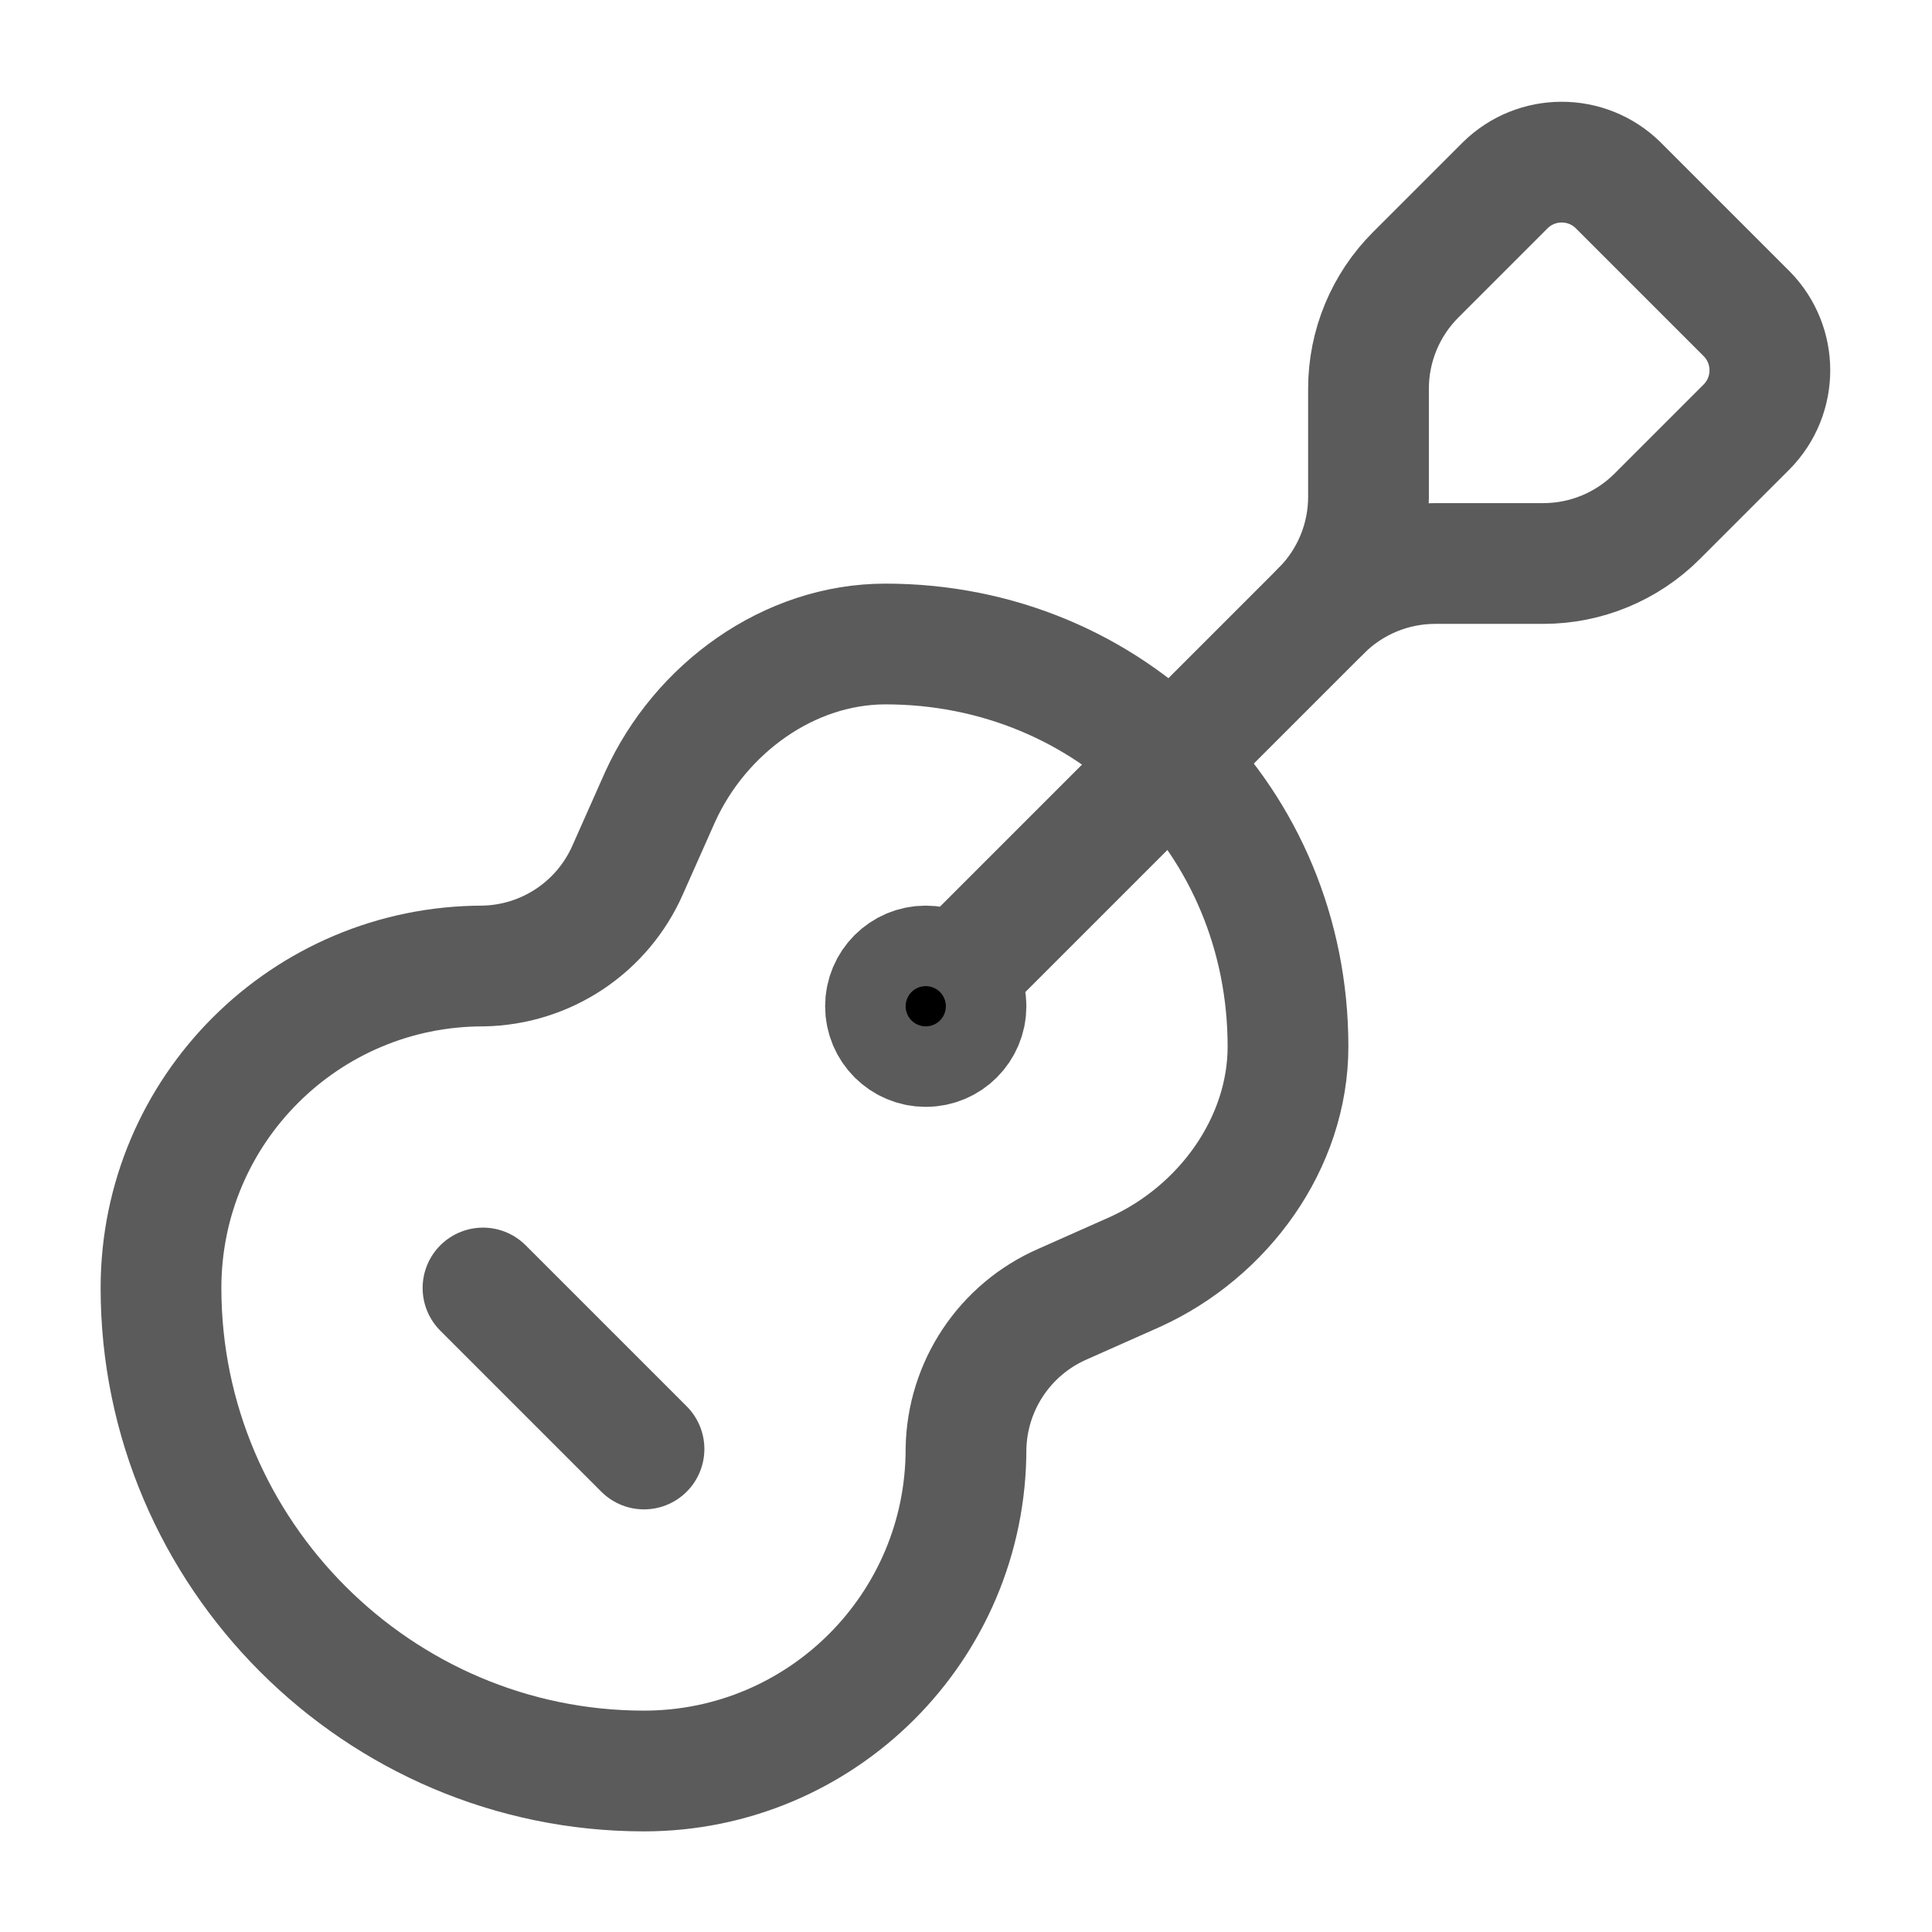
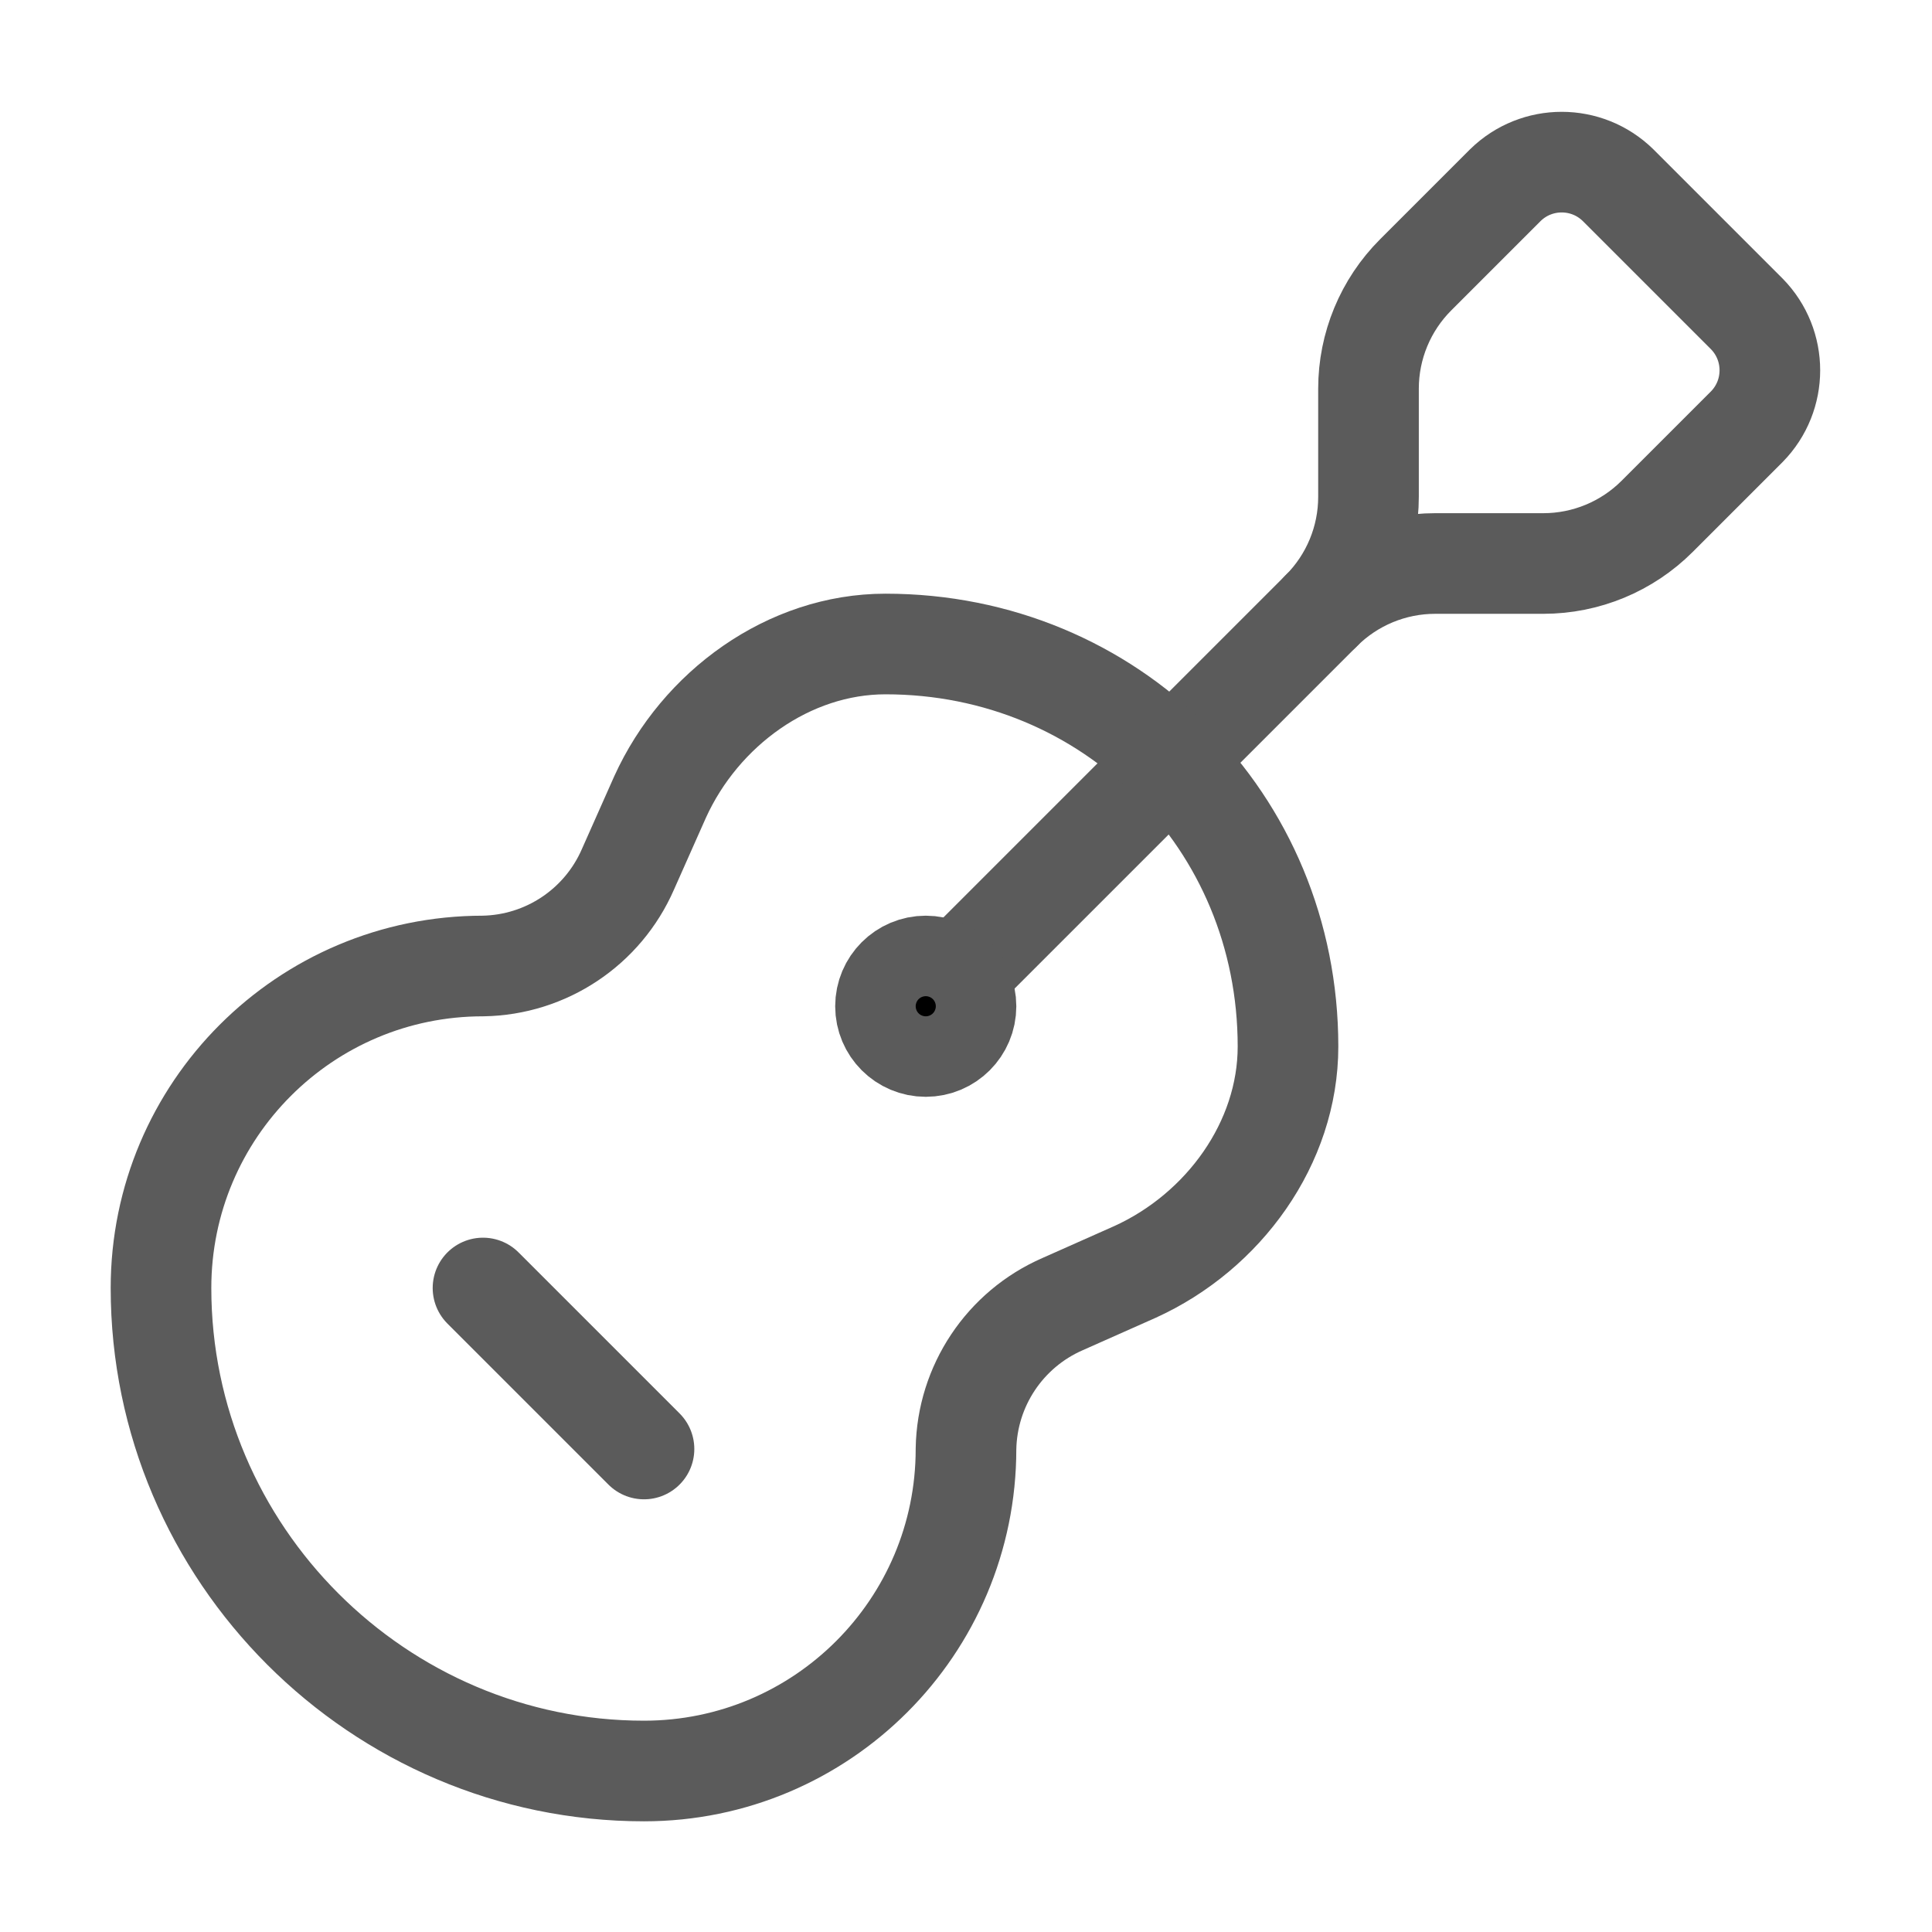
- <svg xmlns="http://www.w3.org/2000/svg" width="24" height="24" viewBox="0 0 24 24" fill="none" stroke="#5b5b5b" stroke-width="1.5" stroke-linecap="round" stroke-linejoin="round" class="lucide lucide-guitar">
+ <svg xmlns="http://www.w3.org/2000/svg" width="24" height="24" viewBox="0 0 24 24" fill="none" stroke="#5b5b5b" stroke-width="1.25" stroke-linecap="round" stroke-linejoin="round" class="lucide lucide-guitar">
  <path d="m11.9 12.1 4.514-4.514" />
  <path d="M20.1 2.3a1 1 0 0 0-1.4 0l-1.114 1.114A2 2 0 0 0 17 4.828v1.344a2 2 0 0 1-.586 1.414A2 2 0 0 1 17.828 7h1.344a2 2 0 0 0 1.414-.586L21.7 5.3a1 1 0 0 0 0-1.4z" />
  <path d="m6 16 2 2" />
  <path d="M8.2 9.9C8.7 8.8 9.8 8 11 8c2.8 0 5 2.2 5 5 0 1.2-.8 2.3-1.9 2.8l-.9.4A2 2 0 0 0 12 18a4 4 0 0 1-4 4c-3.3 0-6-2.7-6-6a4 4 0 0 1 4-4 2 2 0 0 0 1.8-1.2z" />
  <circle cx="11.5" cy="12.5" r=".5" fill="currentColor" />
</svg>
